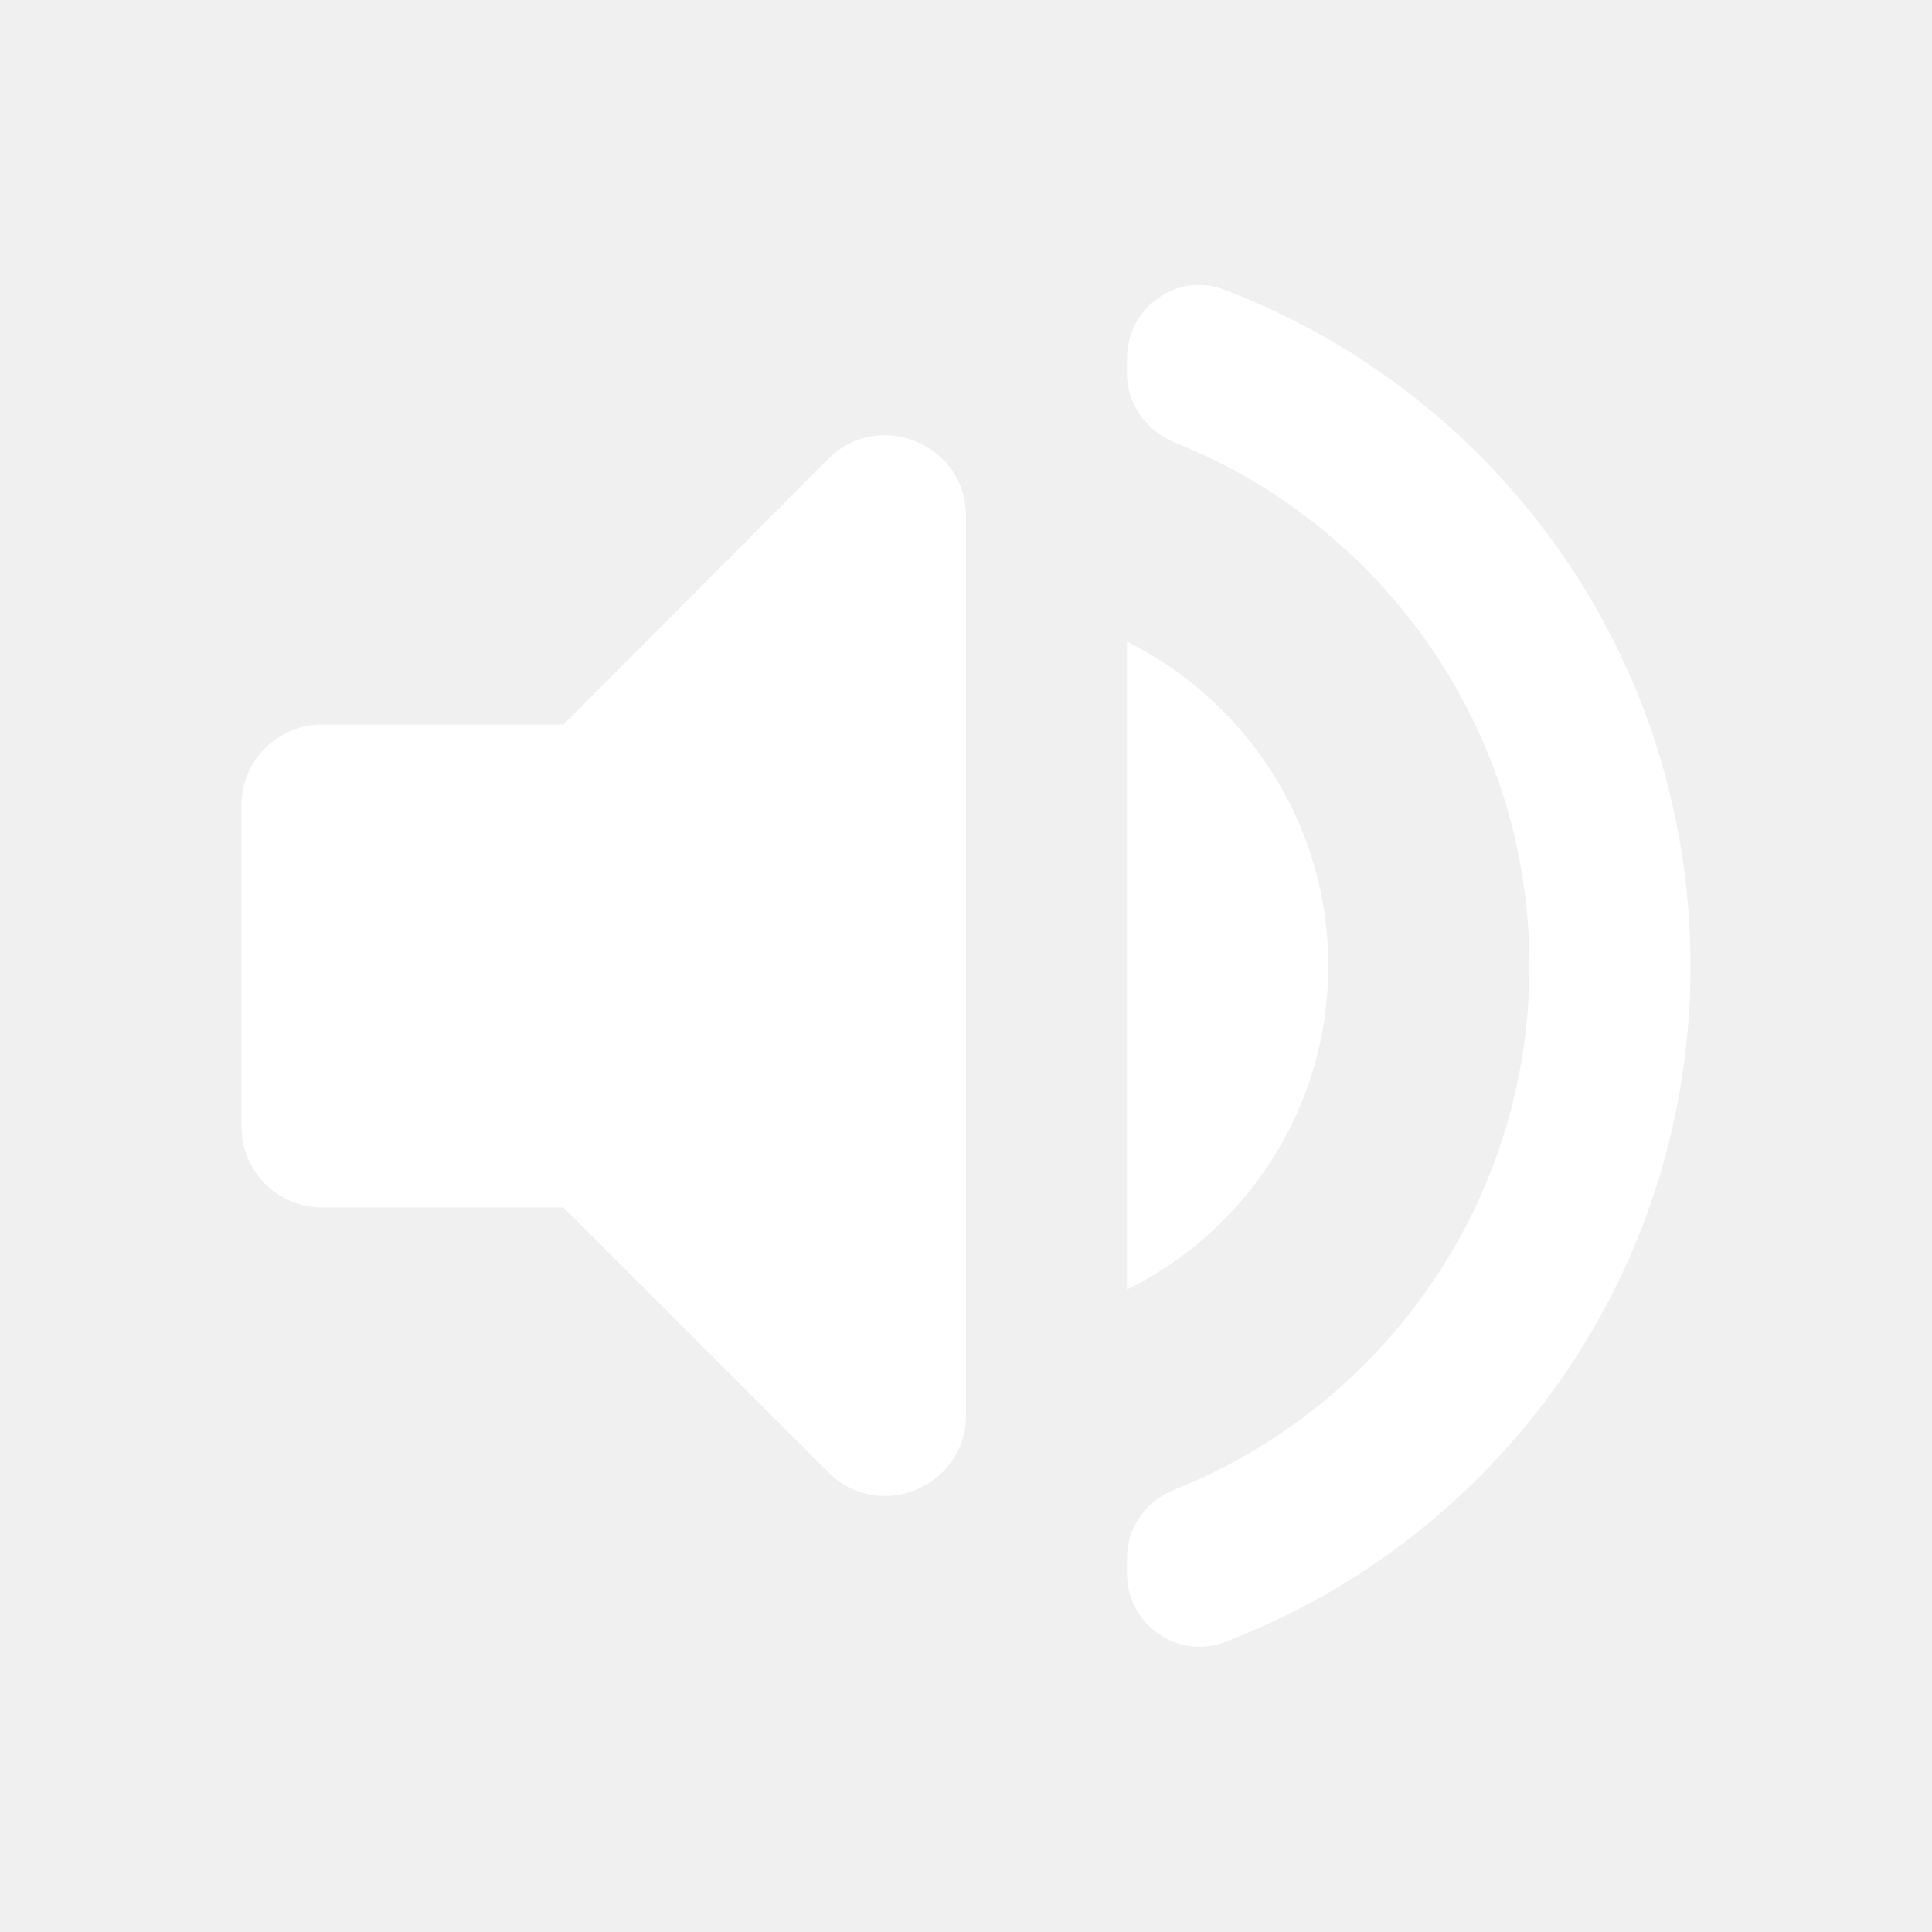
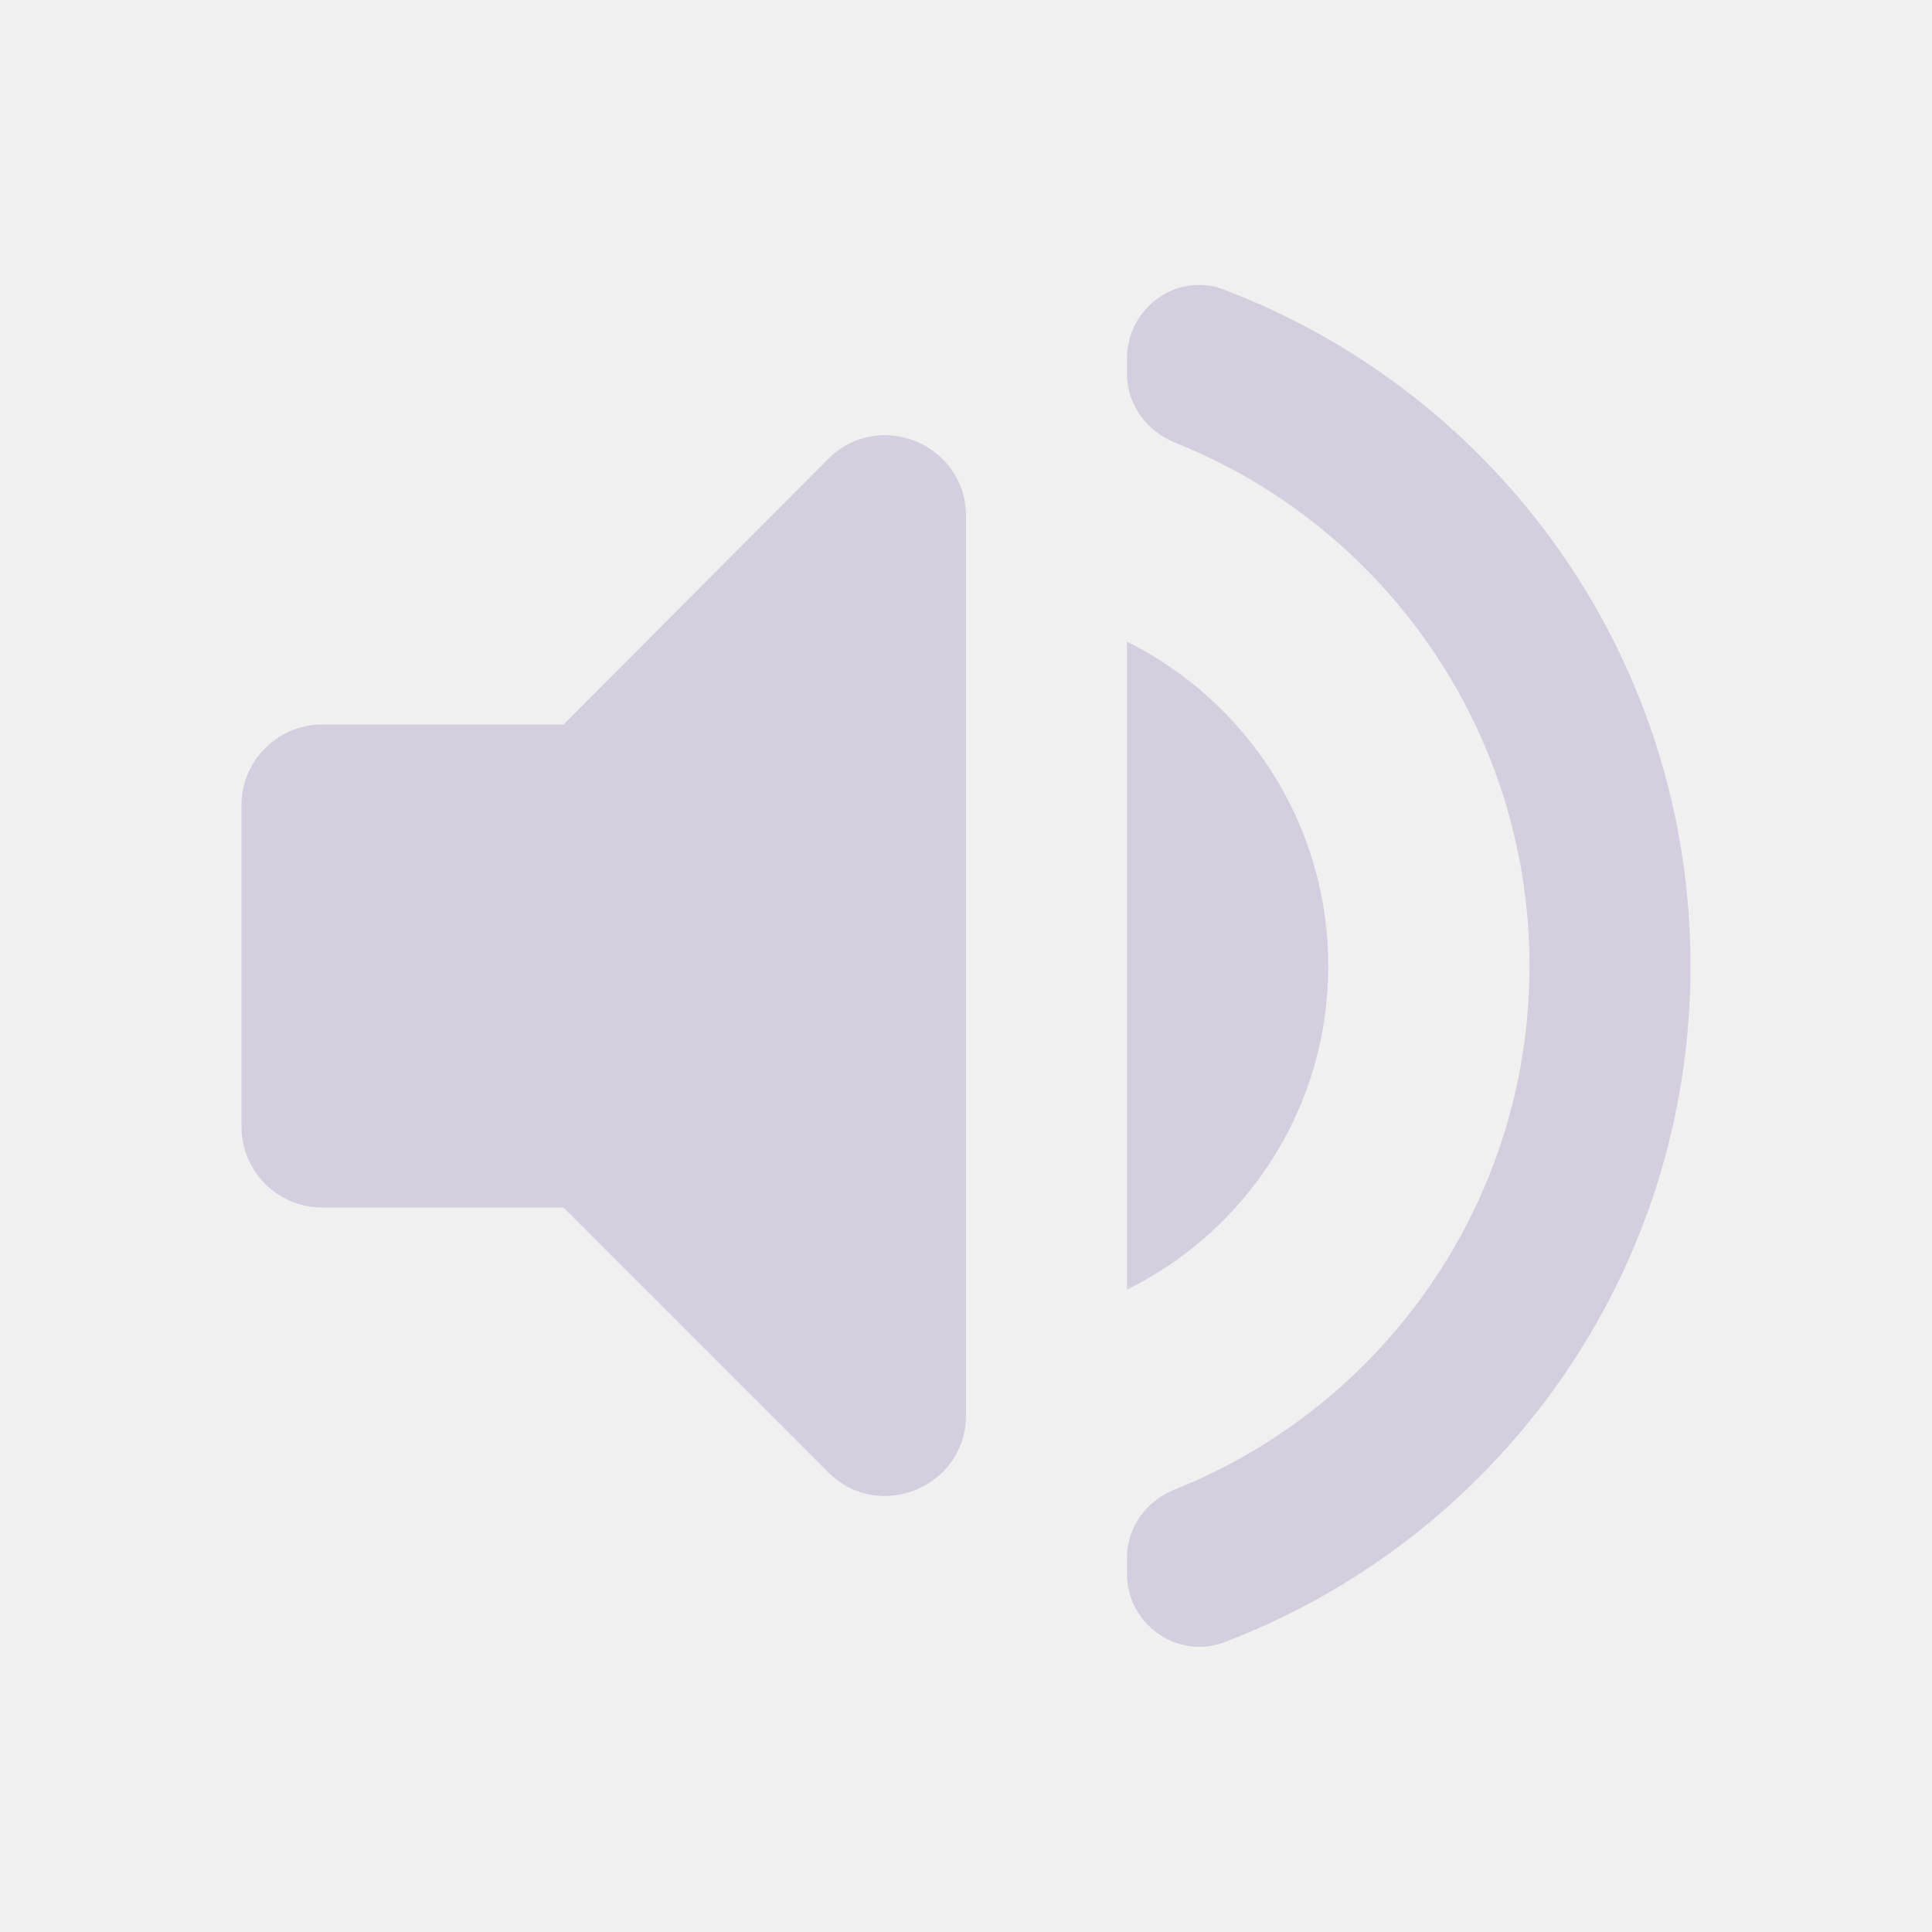
- <svg xmlns="http://www.w3.org/2000/svg" height="20px" viewBox="0 0 24 24" width="20px" fill="#FFFFFF">
+ <svg xmlns="http://www.w3.org/2000/svg" height="20px" viewBox="0 0 24 24" width="20px" fill="#d5cede">
  <path d="M3 10v4c0 .55.45 1 1 1h3l3.29 3.29c.63.63 1.71.18 1.71-.71V6.41c0-.89-1.08-1.34-1.71-.71L7 9H4c-.55 0-1 .45-1 1zm13.5 2c0-1.77-1.02-3.29-2.5-4.03v8.05c1.48-.73 2.5-2.25 2.5-4.02zM14 4.45v.2c0 .38.25.71.6.85C17.18 6.53 19 9.06 19 12s-1.82 5.47-4.4 6.5c-.36.14-.6.47-.6.85v.2c0 .63.63 1.07 1.21.85C18.6 19.11 21 15.84 21 12s-2.4-7.11-5.79-8.4c-.58-.23-1.21.22-1.21.85z" />
</svg>
